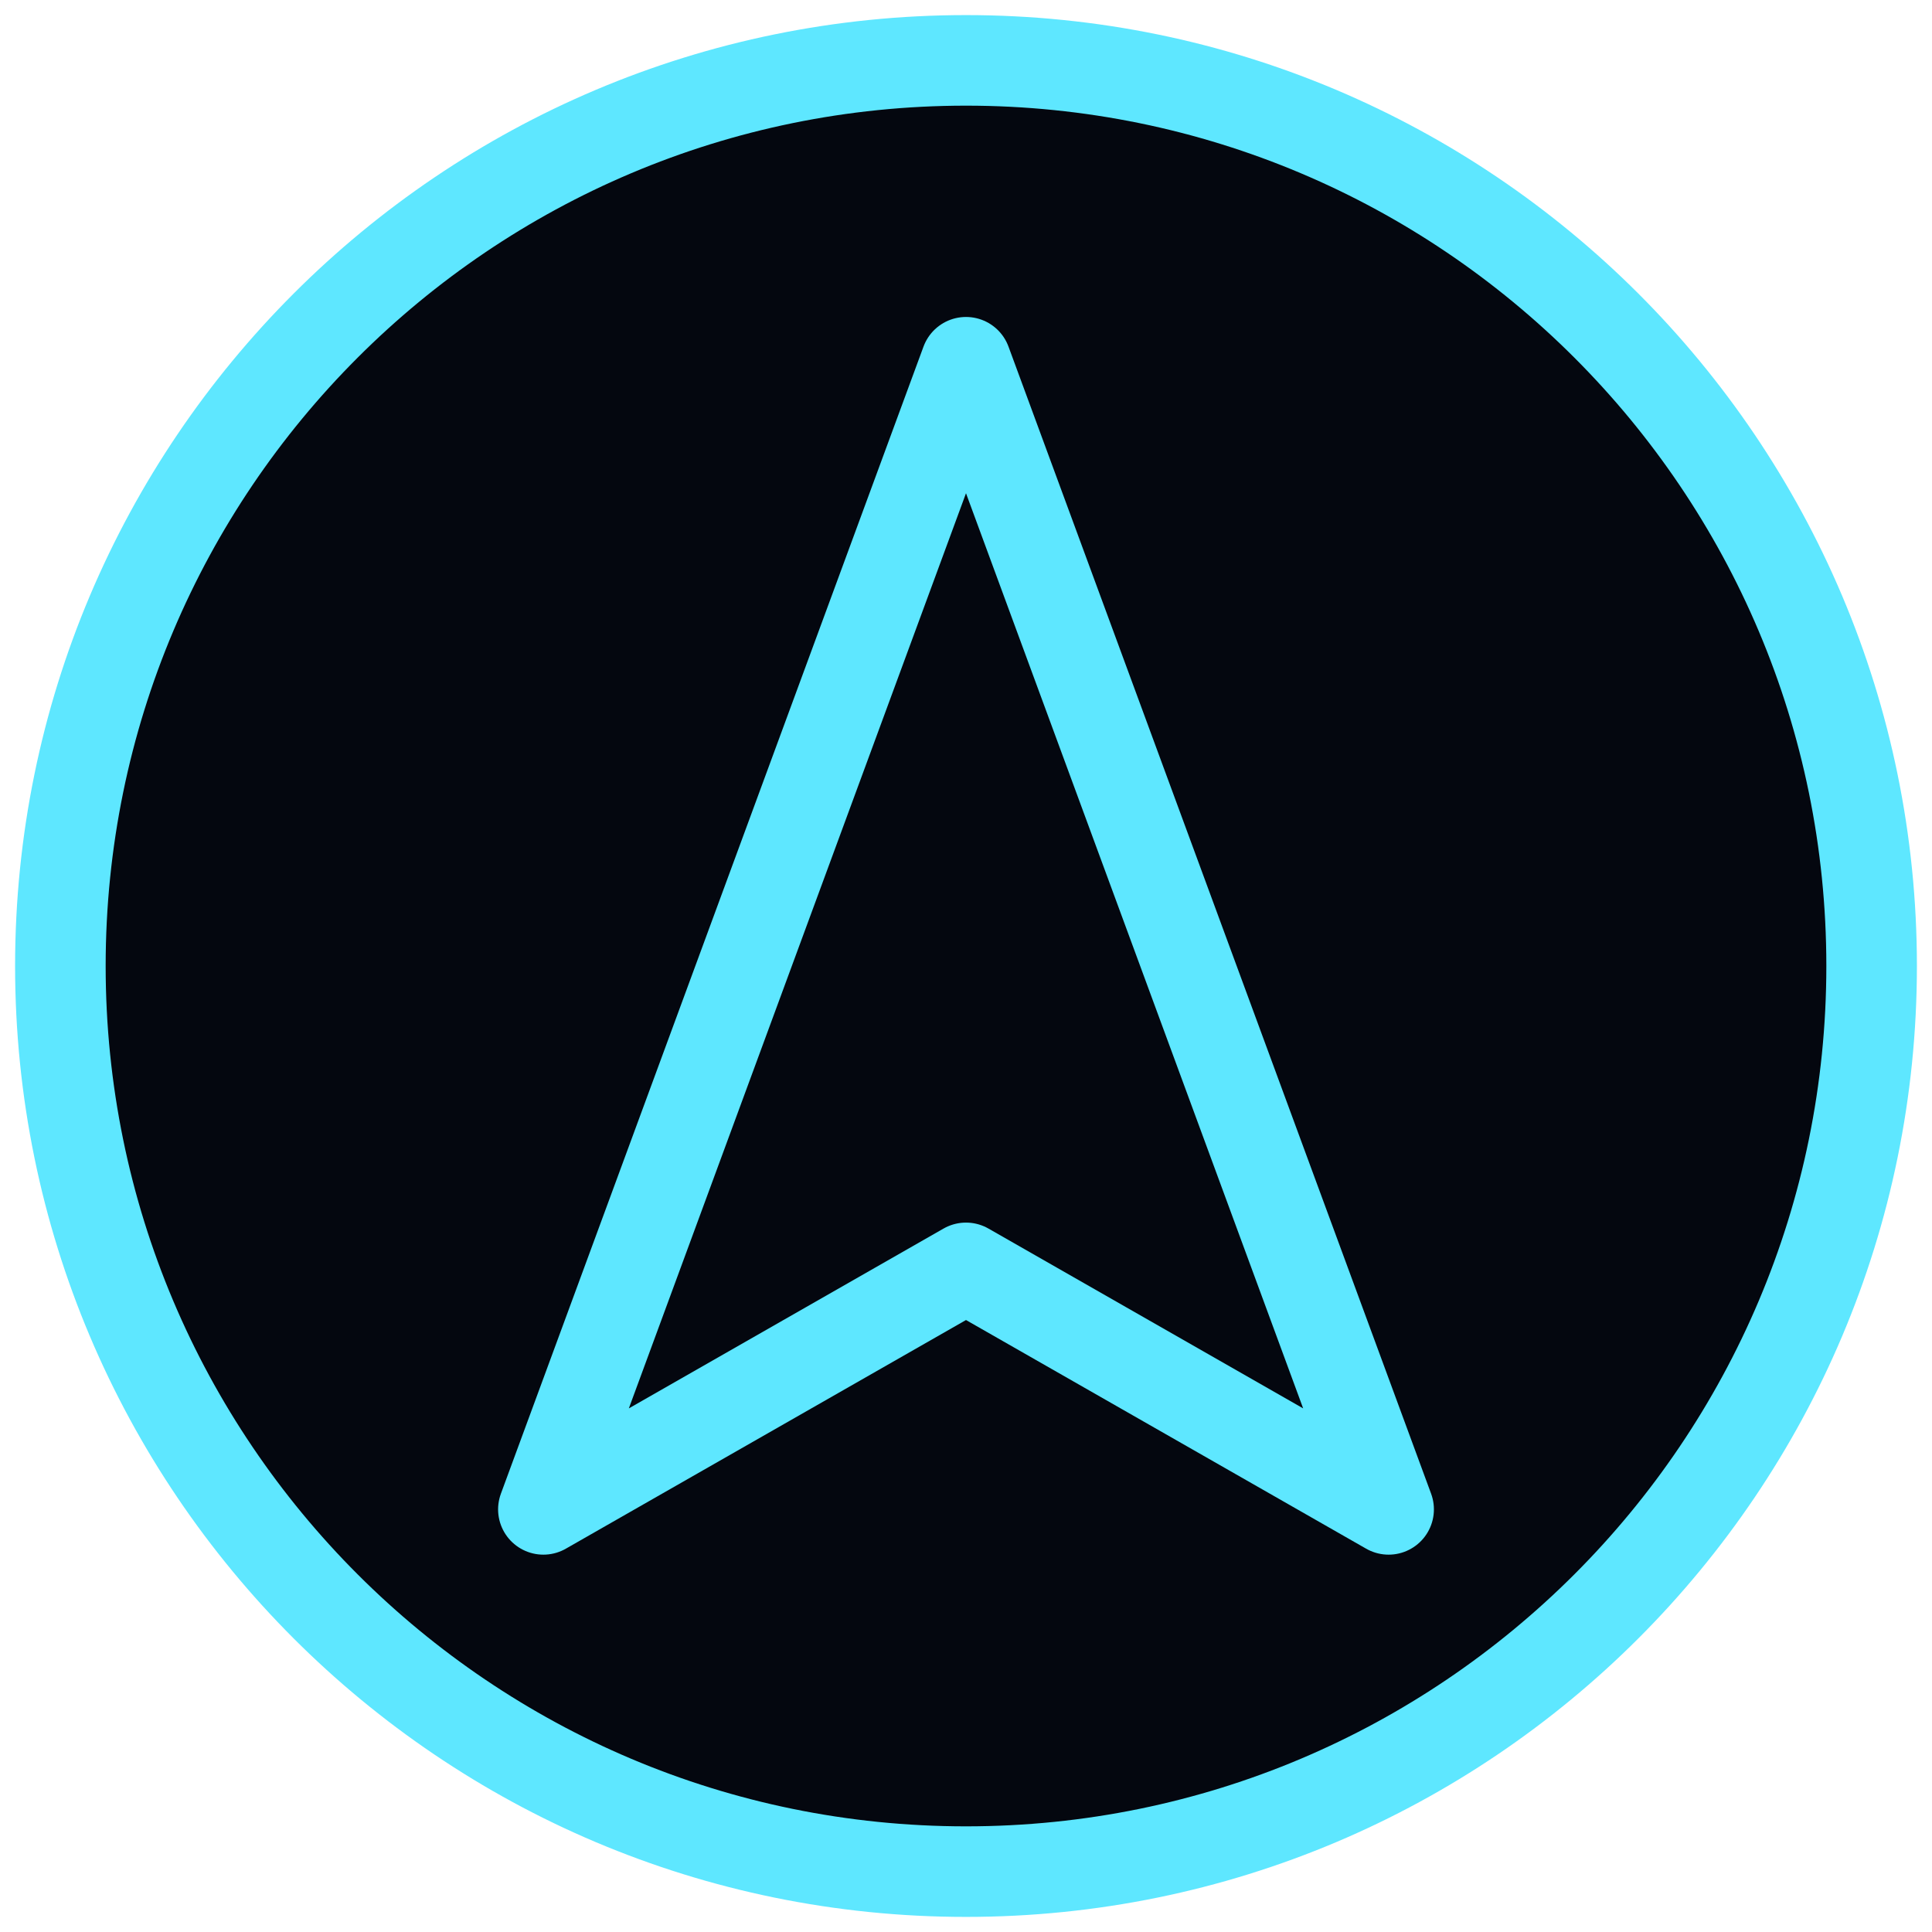
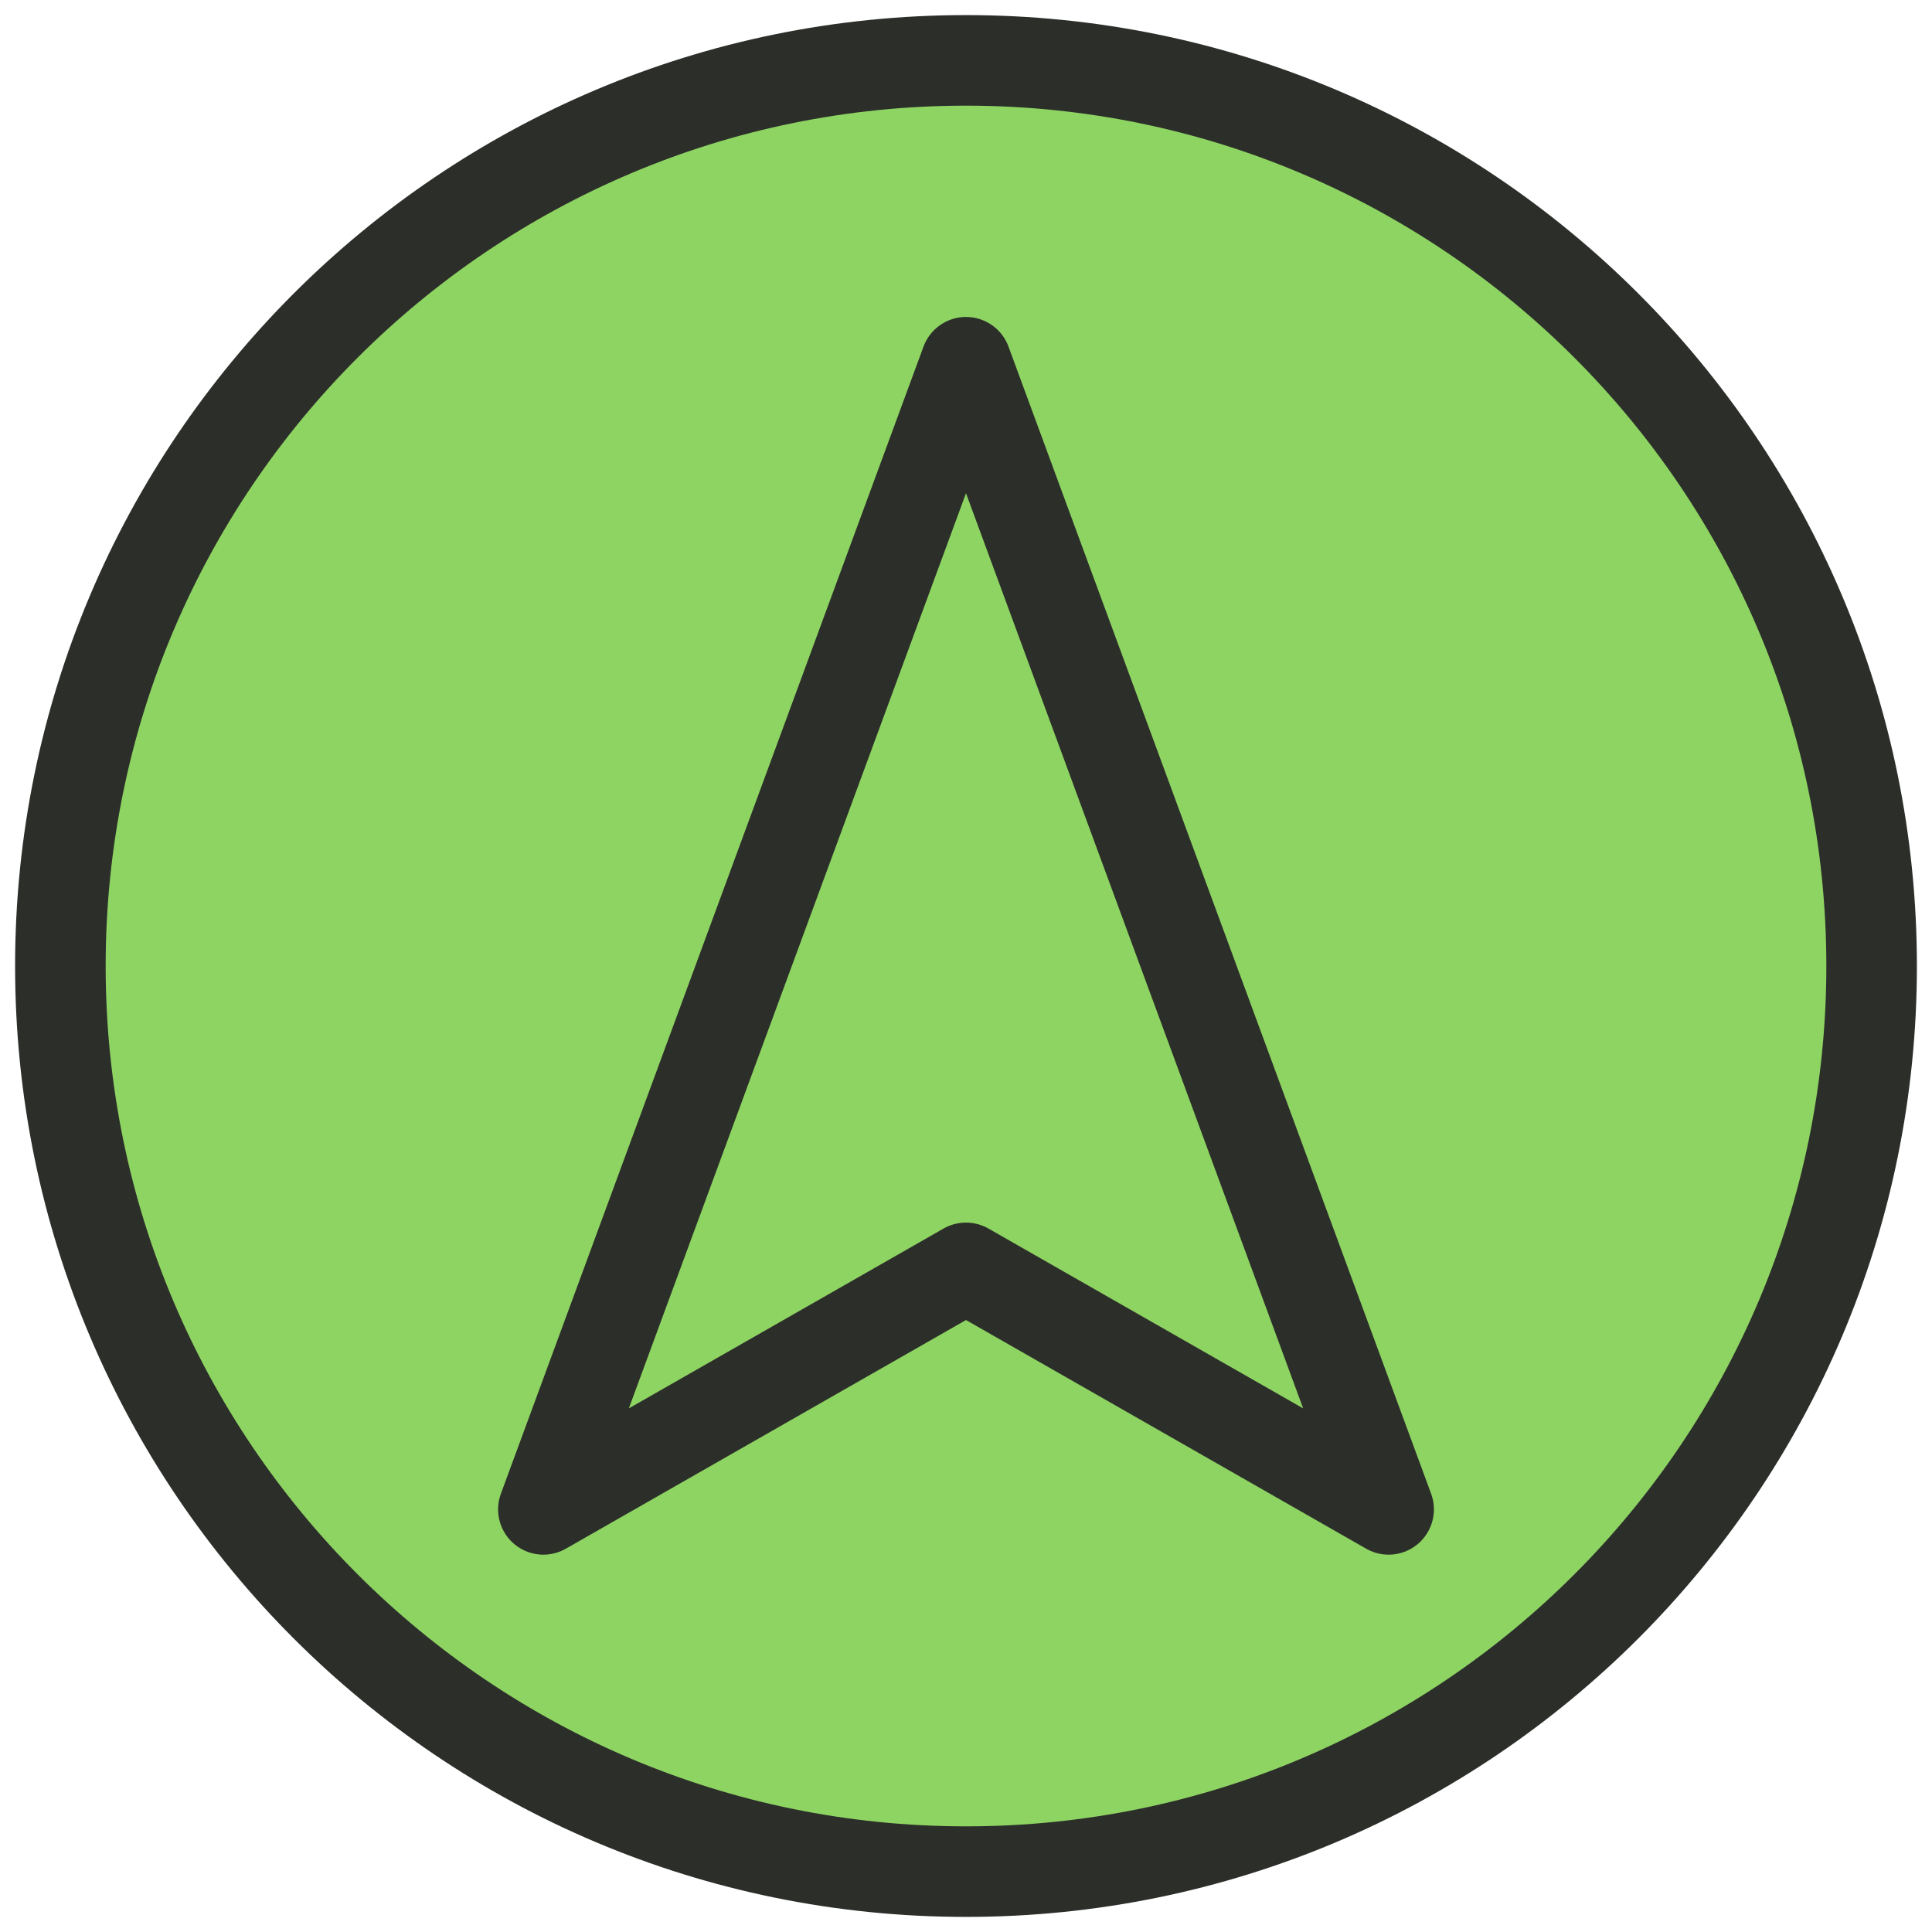
<svg xmlns="http://www.w3.org/2000/svg" viewBox="0 0 64 64">
-   <circle cx="32" cy="32" r="30" fill="#04070f" stroke="#5ee7ff" stroke-width="3" />
-   <path d="M32 12 L46 50 L32 42 L18 50 Z" fill="none" stroke="#5ee7ff" stroke-width="3" stroke-linejoin="round" />
+   <circle cx="32" cy="32" r="30" fill="#8ED462" stroke="#2C2E2A" stroke-width="3" />
+   <path d="M32 12 L46 50 L32 42 L18 50 Z" fill="none" stroke="#2C2E2A" stroke-width="3" stroke-linejoin="round" />
</svg>
